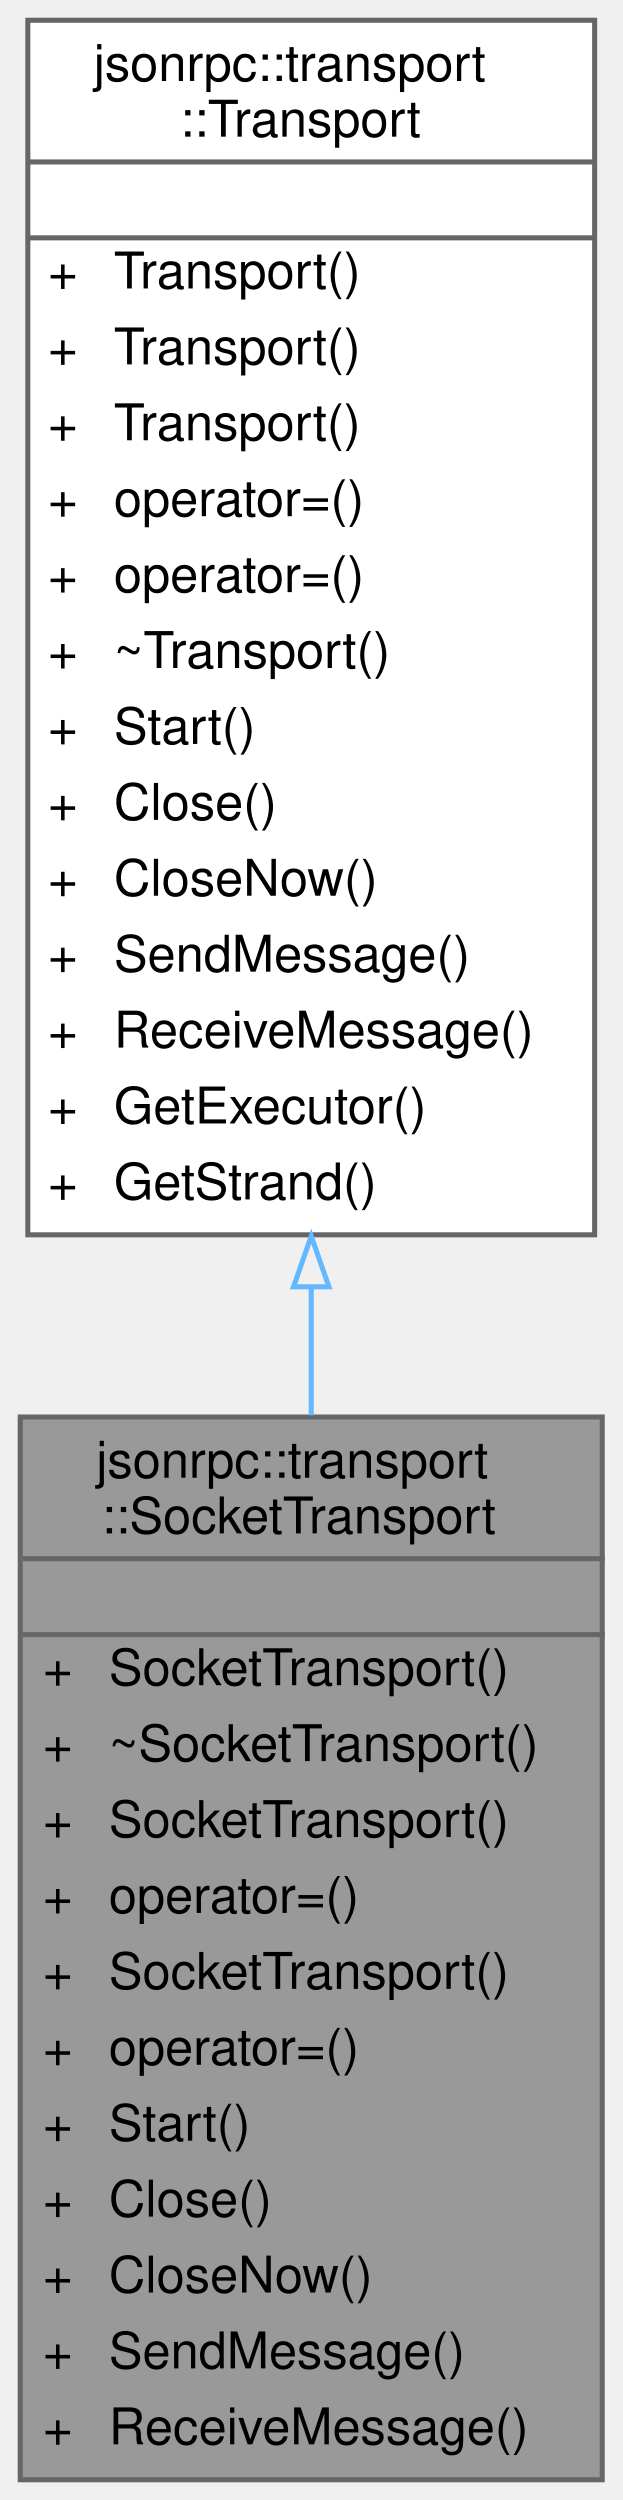
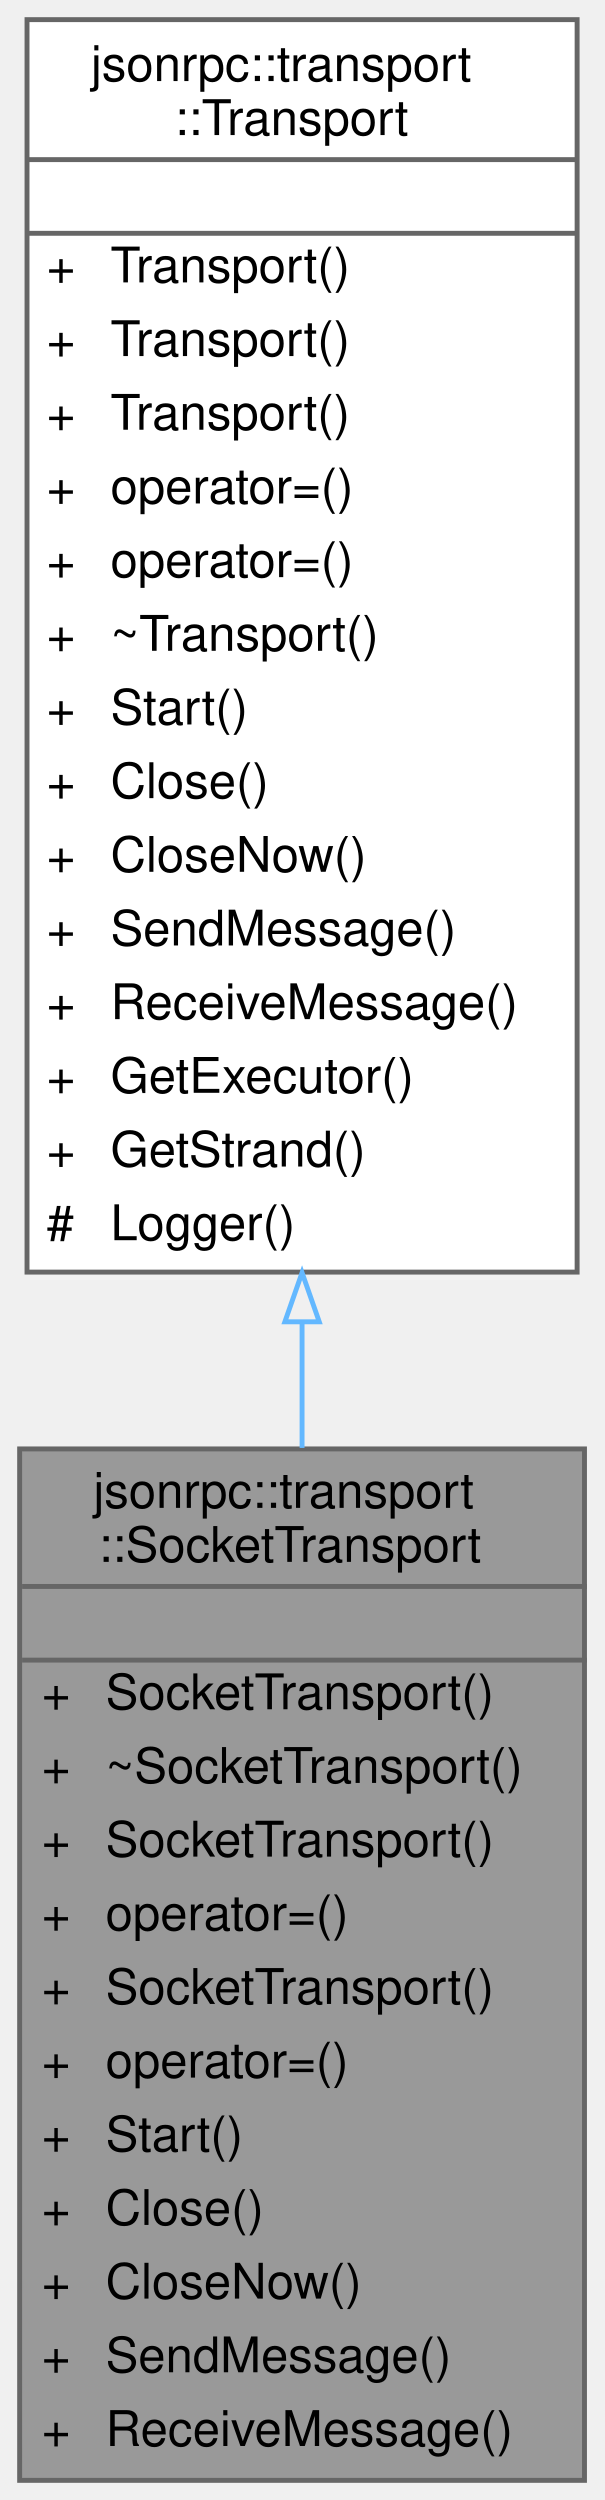
- <svg xmlns="http://www.w3.org/2000/svg" xmlns:xlink="http://www.w3.org/1999/xlink" width="123pt" height="494pt" viewBox="0.00 0.00 123.00 494.00">
-   <g id="graph0" class="graph" transform="scale(1 1) rotate(0) translate(4 490)">
+ <svg xmlns="http://www.w3.org/2000/svg" xmlns:xlink="http://www.w3.org/1999/xlink" width="123pt" height="509pt" viewBox="0.00 0.00 123.00 509.00">
+   <g id="graph0" class="graph" transform="scale(1 1) rotate(0) translate(4 505)">
    <g id="Node000001" class="node">
      <g id="a_Node000001">
        <a xlink:title=" ">
          <polygon fill="#999999" stroke="transparent" points="115,-210 0,-210 0,0 115,0 115,-210" />
          <text text-anchor="start" x="15" y="-198" font-family="Helvetica,sans-Serif" font-size="10.00">jsonrpc::transport</text>
          <text text-anchor="start" x="16" y="-187" font-family="Helvetica,sans-Serif" font-size="10.00">::SocketTransport</text>
          <text text-anchor="start" x="56" y="-172" font-family="Helvetica,sans-Serif" font-size="10.00"> </text>
          <text text-anchor="start" x="4.5" y="-157" font-family="Helvetica,sans-Serif" font-size="10.00">+</text>
          <text text-anchor="start" x="17.5" y="-157" font-family="Helvetica,sans-Serif" font-size="10.00">SocketTransport()</text>
          <text text-anchor="start" x="4.5" y="-142" font-family="Helvetica,sans-Serif" font-size="10.00">+</text>
          <text text-anchor="start" x="17.5" y="-142" font-family="Helvetica,sans-Serif" font-size="10.00">~SocketTransport()</text>
          <text text-anchor="start" x="4.5" y="-127" font-family="Helvetica,sans-Serif" font-size="10.00">+</text>
          <text text-anchor="start" x="17.5" y="-127" font-family="Helvetica,sans-Serif" font-size="10.00">SocketTransport()</text>
          <text text-anchor="start" x="4.5" y="-112" font-family="Helvetica,sans-Serif" font-size="10.00">+</text>
          <text text-anchor="start" x="17.5" y="-112" font-family="Helvetica,sans-Serif" font-size="10.00">operator=()</text>
          <text text-anchor="start" x="4.5" y="-97" font-family="Helvetica,sans-Serif" font-size="10.00">+</text>
          <text text-anchor="start" x="17.5" y="-97" font-family="Helvetica,sans-Serif" font-size="10.00">SocketTransport()</text>
          <text text-anchor="start" x="4.5" y="-82" font-family="Helvetica,sans-Serif" font-size="10.00">+</text>
          <text text-anchor="start" x="17.5" y="-82" font-family="Helvetica,sans-Serif" font-size="10.00">operator=()</text>
          <text text-anchor="start" x="4.5" y="-67" font-family="Helvetica,sans-Serif" font-size="10.00">+</text>
          <text text-anchor="start" x="17.5" y="-67" font-family="Helvetica,sans-Serif" font-size="10.00">Start()</text>
          <text text-anchor="start" x="4.5" y="-52" font-family="Helvetica,sans-Serif" font-size="10.00">+</text>
          <text text-anchor="start" x="17.5" y="-52" font-family="Helvetica,sans-Serif" font-size="10.00">Close()</text>
          <text text-anchor="start" x="4.5" y="-37" font-family="Helvetica,sans-Serif" font-size="10.00">+</text>
          <text text-anchor="start" x="17.5" y="-37" font-family="Helvetica,sans-Serif" font-size="10.00">CloseNow()</text>
          <text text-anchor="start" x="4.5" y="-22" font-family="Helvetica,sans-Serif" font-size="10.00">+</text>
          <text text-anchor="start" x="17.5" y="-22" font-family="Helvetica,sans-Serif" font-size="10.00">SendMessage()</text>
          <text text-anchor="start" x="4.5" y="-7" font-family="Helvetica,sans-Serif" font-size="10.00">+</text>
          <text text-anchor="start" x="17.5" y="-7" font-family="Helvetica,sans-Serif" font-size="10.00">ReceiveMessage()</text>
          <polygon fill="#666666" stroke="#666666" points="0.5,-182 0.5,-182 115.5,-182 115.5,-182 0.5,-182" />
          <polygon fill="#666666" stroke="#666666" points="0.5,-167 0.5,-167 115.5,-167 115.5,-167 0.5,-167" />
          <polygon fill="none" stroke="#666666" points="0,0 0,-210 115,-210 115,0 0,0" />
        </a>
      </g>
    </g>
    <g id="Node000002" class="node">
      <g id="a_Node000002">
        <a xlink:href="classjsonrpc_1_1transport_1_1Transport.html" target="_top" xlink:title=" ">
-           <polygon fill="white" stroke="transparent" points="113.5,-486 1.5,-486 1.5,-246 113.5,-246 113.5,-486" />
-           <text text-anchor="start" x="14.5" y="-474" font-family="Helvetica,sans-Serif" font-size="10.00">jsonrpc::transport</text>
-           <text text-anchor="start" x="31.5" y="-463" font-family="Helvetica,sans-Serif" font-size="10.00">::Transport</text>
-           <text text-anchor="start" x="55.5" y="-448" font-family="Helvetica,sans-Serif" font-size="10.00"> </text>
-           <text text-anchor="start" x="5.5" y="-433" font-family="Helvetica,sans-Serif" font-size="10.00">+</text>
-           <text text-anchor="start" x="18.5" y="-433" font-family="Helvetica,sans-Serif" font-size="10.00">Transport()</text>
-           <text text-anchor="start" x="5.5" y="-418" font-family="Helvetica,sans-Serif" font-size="10.00">+</text>
-           <text text-anchor="start" x="18.5" y="-418" font-family="Helvetica,sans-Serif" font-size="10.00">Transport()</text>
-           <text text-anchor="start" x="5.5" y="-403" font-family="Helvetica,sans-Serif" font-size="10.00">+</text>
-           <text text-anchor="start" x="18.5" y="-403" font-family="Helvetica,sans-Serif" font-size="10.00">Transport()</text>
-           <text text-anchor="start" x="5.5" y="-388" font-family="Helvetica,sans-Serif" font-size="10.00">+</text>
-           <text text-anchor="start" x="18.5" y="-388" font-family="Helvetica,sans-Serif" font-size="10.00">operator=()</text>
-           <text text-anchor="start" x="5.5" y="-373" font-family="Helvetica,sans-Serif" font-size="10.00">+</text>
-           <text text-anchor="start" x="18.5" y="-373" font-family="Helvetica,sans-Serif" font-size="10.00">operator=()</text>
-           <text text-anchor="start" x="5.5" y="-358" font-family="Helvetica,sans-Serif" font-size="10.00">+</text>
-           <text text-anchor="start" x="18.5" y="-358" font-family="Helvetica,sans-Serif" font-size="10.00">~Transport()</text>
-           <text text-anchor="start" x="5.5" y="-343" font-family="Helvetica,sans-Serif" font-size="10.00">+</text>
-           <text text-anchor="start" x="18.5" y="-343" font-family="Helvetica,sans-Serif" font-size="10.00">Start()</text>
-           <text text-anchor="start" x="5.5" y="-328" font-family="Helvetica,sans-Serif" font-size="10.00">+</text>
-           <text text-anchor="start" x="18.5" y="-328" font-family="Helvetica,sans-Serif" font-size="10.00">Close()</text>
-           <text text-anchor="start" x="5.5" y="-313" font-family="Helvetica,sans-Serif" font-size="10.00">+</text>
-           <text text-anchor="start" x="18.5" y="-313" font-family="Helvetica,sans-Serif" font-size="10.00">CloseNow()</text>
-           <text text-anchor="start" x="5.5" y="-298" font-family="Helvetica,sans-Serif" font-size="10.00">+</text>
-           <text text-anchor="start" x="18.5" y="-298" font-family="Helvetica,sans-Serif" font-size="10.00">SendMessage()</text>
-           <text text-anchor="start" x="5.5" y="-283" font-family="Helvetica,sans-Serif" font-size="10.00">+</text>
-           <text text-anchor="start" x="18.5" y="-283" font-family="Helvetica,sans-Serif" font-size="10.00">ReceiveMessage()</text>
-           <text text-anchor="start" x="5.5" y="-268" font-family="Helvetica,sans-Serif" font-size="10.00">+</text>
-           <text text-anchor="start" x="18.5" y="-268" font-family="Helvetica,sans-Serif" font-size="10.00">GetExecutor()</text>
-           <text text-anchor="start" x="5.5" y="-253" font-family="Helvetica,sans-Serif" font-size="10.00">+</text>
-           <text text-anchor="start" x="18.5" y="-253" font-family="Helvetica,sans-Serif" font-size="10.00">GetStrand()</text>
-           <polygon fill="#666666" stroke="#666666" points="1.5,-458 1.5,-458 113.5,-458 113.5,-458 1.5,-458" />
-           <polygon fill="#666666" stroke="#666666" points="1.5,-443 1.5,-443 113.5,-443 113.5,-443 1.5,-443" />
-           <polygon fill="none" stroke="#666666" points="1.5,-246 1.5,-486 113.5,-486 113.5,-246 1.5,-246" />
+           <polygon fill="white" stroke="transparent" points="113.5,-501 1.5,-501 1.5,-246 113.5,-246 113.5,-501" />
+           <text text-anchor="start" x="14.5" y="-488.5" font-family="Helvetica,sans-Serif" font-size="10.00">jsonrpc::transport</text>
+           <text text-anchor="start" x="31.5" y="-477.5" font-family="Helvetica,sans-Serif" font-size="10.00">::Transport</text>
+           <text text-anchor="start" x="55.5" y="-462.5" font-family="Helvetica,sans-Serif" font-size="10.00"> </text>
+           <text text-anchor="start" x="5.5" y="-447.5" font-family="Helvetica,sans-Serif" font-size="10.00">+</text>
+           <text text-anchor="start" x="18.5" y="-447.5" font-family="Helvetica,sans-Serif" font-size="10.00">Transport()</text>
+           <text text-anchor="start" x="5.5" y="-432.5" font-family="Helvetica,sans-Serif" font-size="10.00">+</text>
+           <text text-anchor="start" x="18.5" y="-432.5" font-family="Helvetica,sans-Serif" font-size="10.00">Transport()</text>
+           <text text-anchor="start" x="5.5" y="-417.5" font-family="Helvetica,sans-Serif" font-size="10.00">+</text>
+           <text text-anchor="start" x="18.5" y="-417.5" font-family="Helvetica,sans-Serif" font-size="10.00">Transport()</text>
+           <text text-anchor="start" x="5.5" y="-402.5" font-family="Helvetica,sans-Serif" font-size="10.00">+</text>
+           <text text-anchor="start" x="18.5" y="-402.5" font-family="Helvetica,sans-Serif" font-size="10.00">operator=()</text>
+           <text text-anchor="start" x="5.5" y="-387.5" font-family="Helvetica,sans-Serif" font-size="10.00">+</text>
+           <text text-anchor="start" x="18.5" y="-387.5" font-family="Helvetica,sans-Serif" font-size="10.00">operator=()</text>
+           <text text-anchor="start" x="5.5" y="-372.5" font-family="Helvetica,sans-Serif" font-size="10.00">+</text>
+           <text text-anchor="start" x="18.5" y="-372.5" font-family="Helvetica,sans-Serif" font-size="10.00">~Transport()</text>
+           <text text-anchor="start" x="5.5" y="-357.5" font-family="Helvetica,sans-Serif" font-size="10.00">+</text>
+           <text text-anchor="start" x="18.5" y="-357.5" font-family="Helvetica,sans-Serif" font-size="10.00">Start()</text>
+           <text text-anchor="start" x="5.5" y="-342.5" font-family="Helvetica,sans-Serif" font-size="10.00">+</text>
+           <text text-anchor="start" x="18.5" y="-342.5" font-family="Helvetica,sans-Serif" font-size="10.00">Close()</text>
+           <text text-anchor="start" x="5.5" y="-327.5" font-family="Helvetica,sans-Serif" font-size="10.00">+</text>
+           <text text-anchor="start" x="18.5" y="-327.5" font-family="Helvetica,sans-Serif" font-size="10.00">CloseNow()</text>
+           <text text-anchor="start" x="5.5" y="-312.5" font-family="Helvetica,sans-Serif" font-size="10.00">+</text>
+           <text text-anchor="start" x="18.5" y="-312.5" font-family="Helvetica,sans-Serif" font-size="10.00">SendMessage()</text>
+           <text text-anchor="start" x="5.5" y="-297.5" font-family="Helvetica,sans-Serif" font-size="10.00">+</text>
+           <text text-anchor="start" x="18.5" y="-297.5" font-family="Helvetica,sans-Serif" font-size="10.00">ReceiveMessage()</text>
+           <text text-anchor="start" x="5.5" y="-282.5" font-family="Helvetica,sans-Serif" font-size="10.00">+</text>
+           <text text-anchor="start" x="18.5" y="-282.5" font-family="Helvetica,sans-Serif" font-size="10.00">GetExecutor()</text>
+           <text text-anchor="start" x="5.5" y="-267.5" font-family="Helvetica,sans-Serif" font-size="10.00">+</text>
+           <text text-anchor="start" x="18.5" y="-267.5" font-family="Helvetica,sans-Serif" font-size="10.00">GetStrand()</text>
+           <text text-anchor="start" x="5.5" y="-252.5" font-family="Helvetica,sans-Serif" font-size="10.00">#</text>
+           <text text-anchor="start" x="18.5" y="-252.5" font-family="Helvetica,sans-Serif" font-size="10.00">Logger()</text>
+           <polygon fill="#666666" stroke="#666666" points="1.5,-472.5 1.5,-472.5 113.5,-472.5 113.5,-472.5 1.5,-472.5" />
+           <polygon fill="#666666" stroke="#666666" points="1.5,-457.5 1.5,-457.5 113.5,-457.5 113.5,-457.5 1.5,-457.5" />
+           <polygon fill="none" stroke="#666666" points="1.5,-246 1.5,-501 113.5,-501 113.5,-246 1.5,-246" />
        </a>
      </g>
    </g>
    <g id="edge1_Node000001_Node000002" class="edge">
      <g id="a_edge1_Node000001_Node000002">
        <a xlink:title=" ">
-           <path fill="none" stroke="#63b8ff" d="M57.5,-235.47C57.5,-227.04 57.5,-218.62 57.5,-210.34" />
-           <polygon fill="none" stroke="#63b8ff" points="54,-235.73 57.5,-245.73 61,-235.73 54,-235.73" />
+           <path fill="none" stroke="#63b8ff" d="M57.5,-235.79C57.5,-227.19 57.5,-218.61 57.5,-210.2" />
+           <polygon fill="none" stroke="#63b8ff" points="54,-235.88 57.5,-245.88 61,-235.88 54,-235.88" />
        </a>
      </g>
    </g>
  </g>
</svg>
